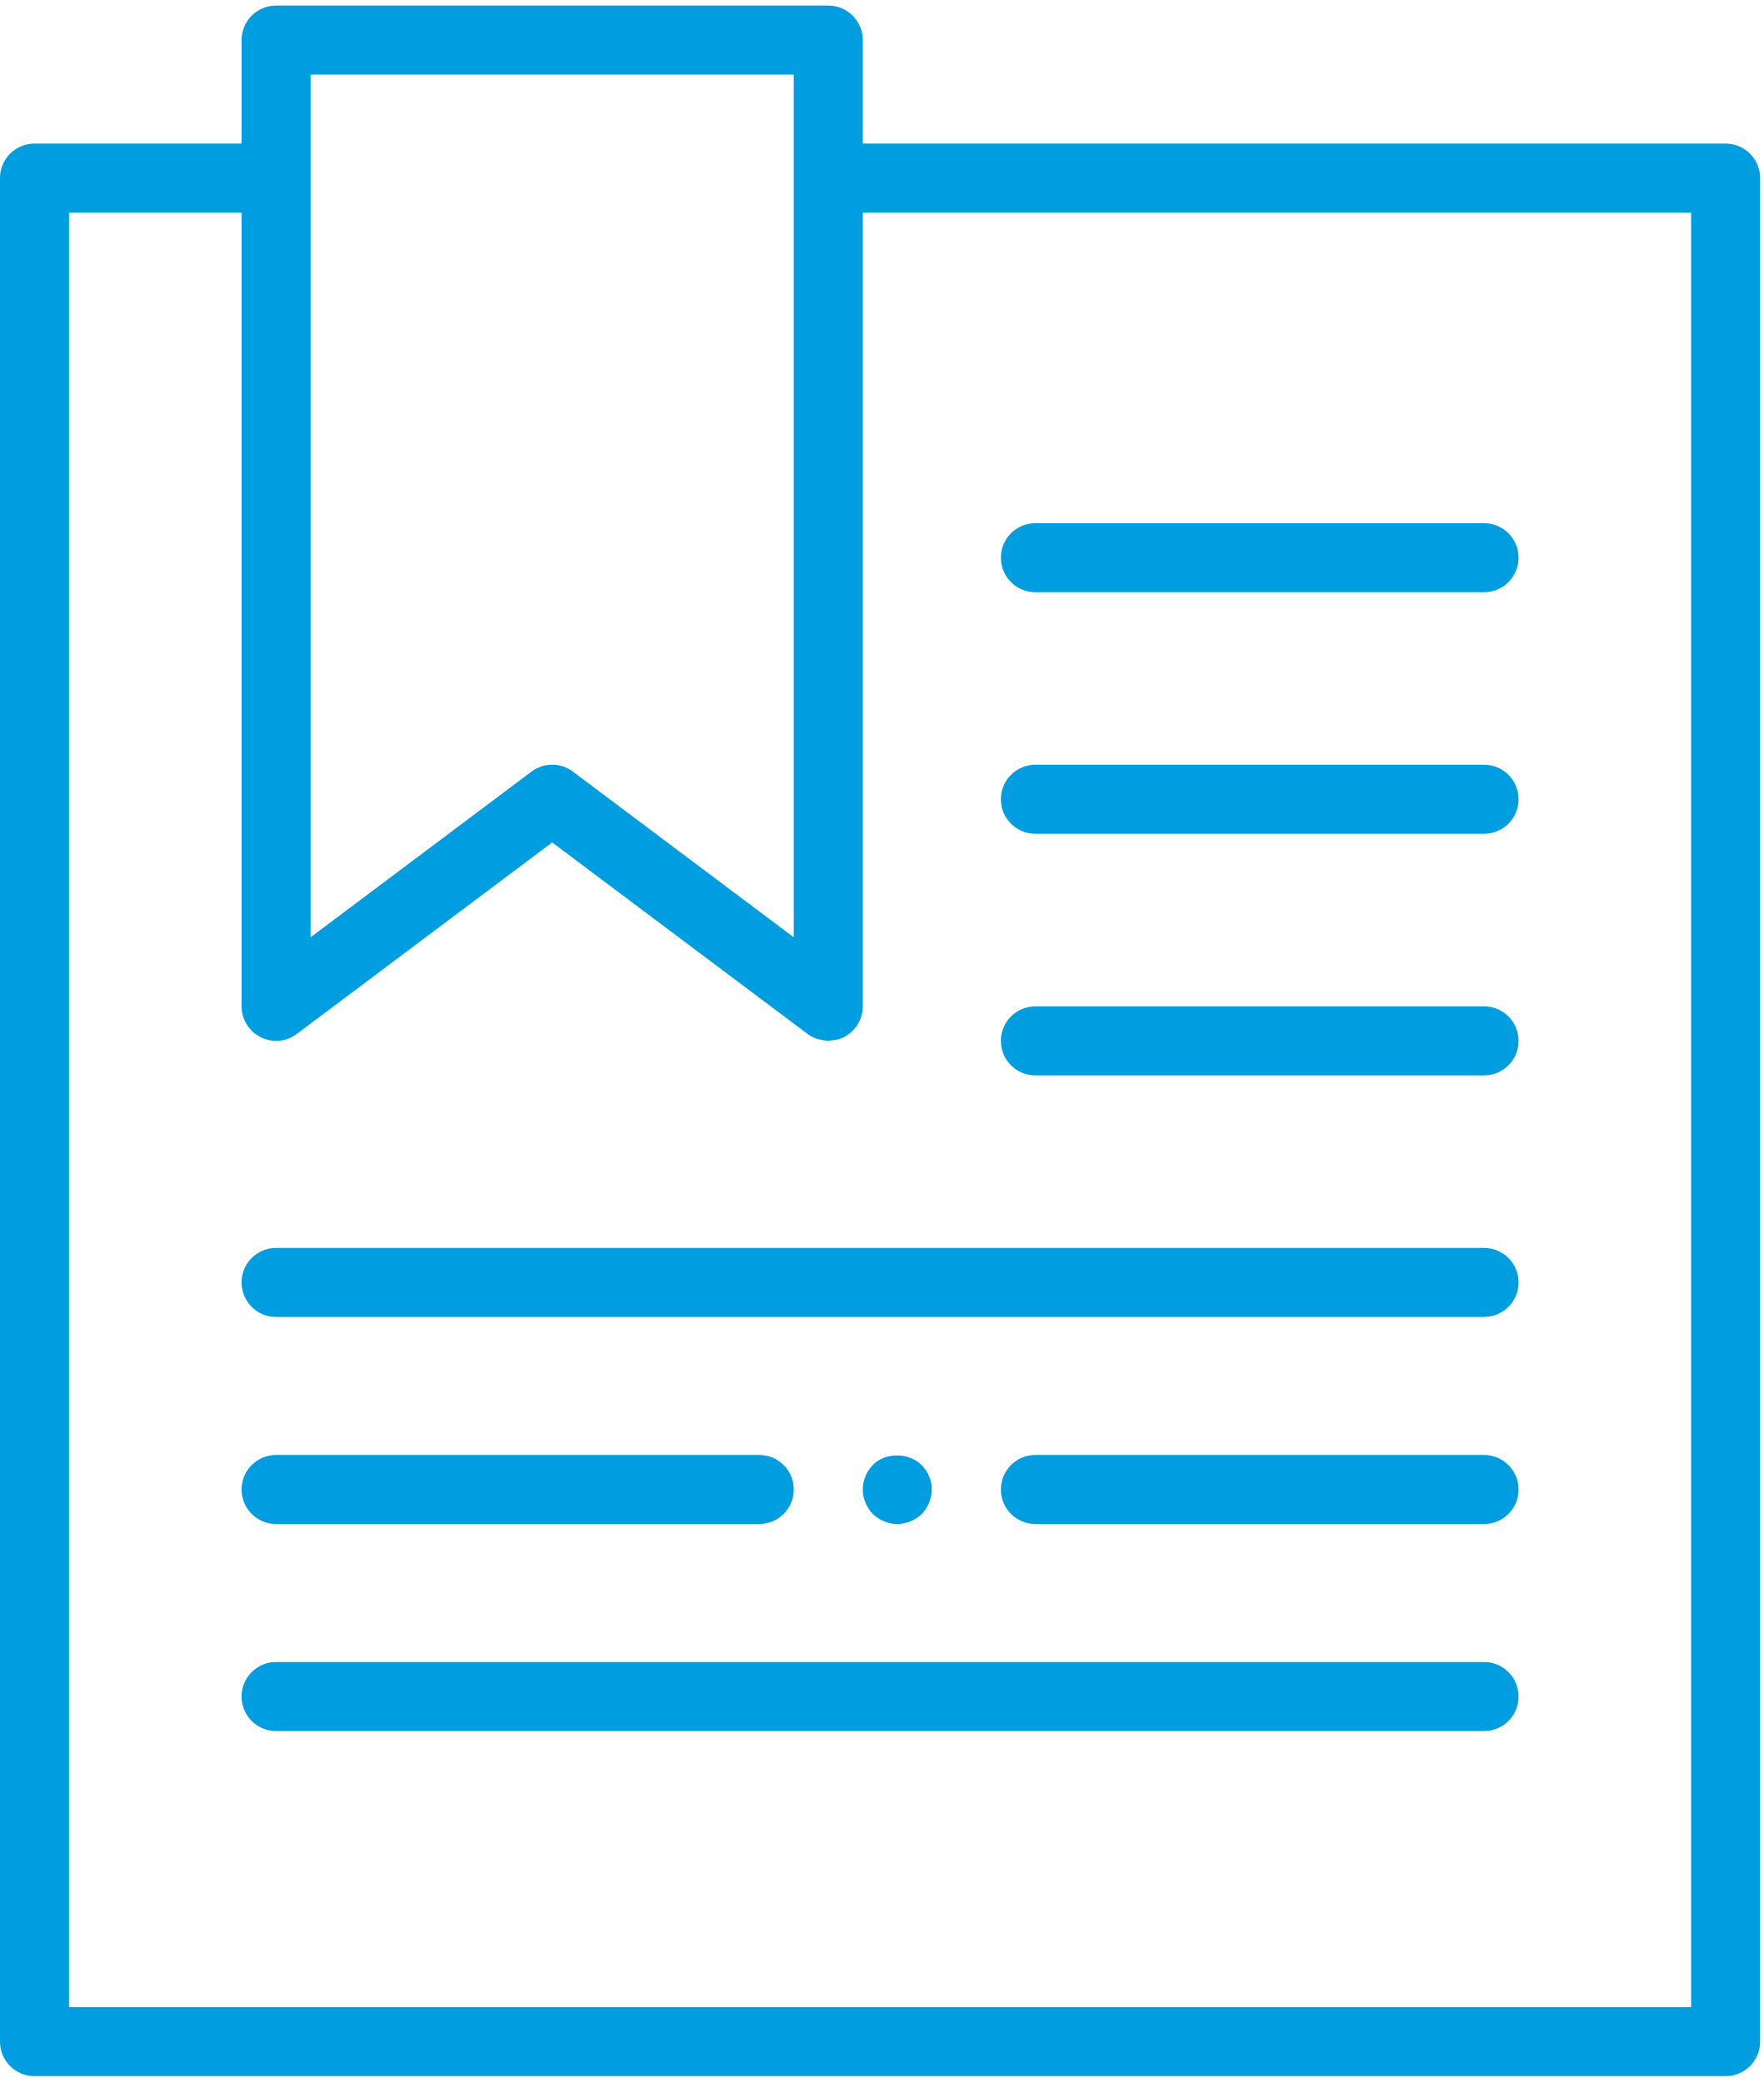
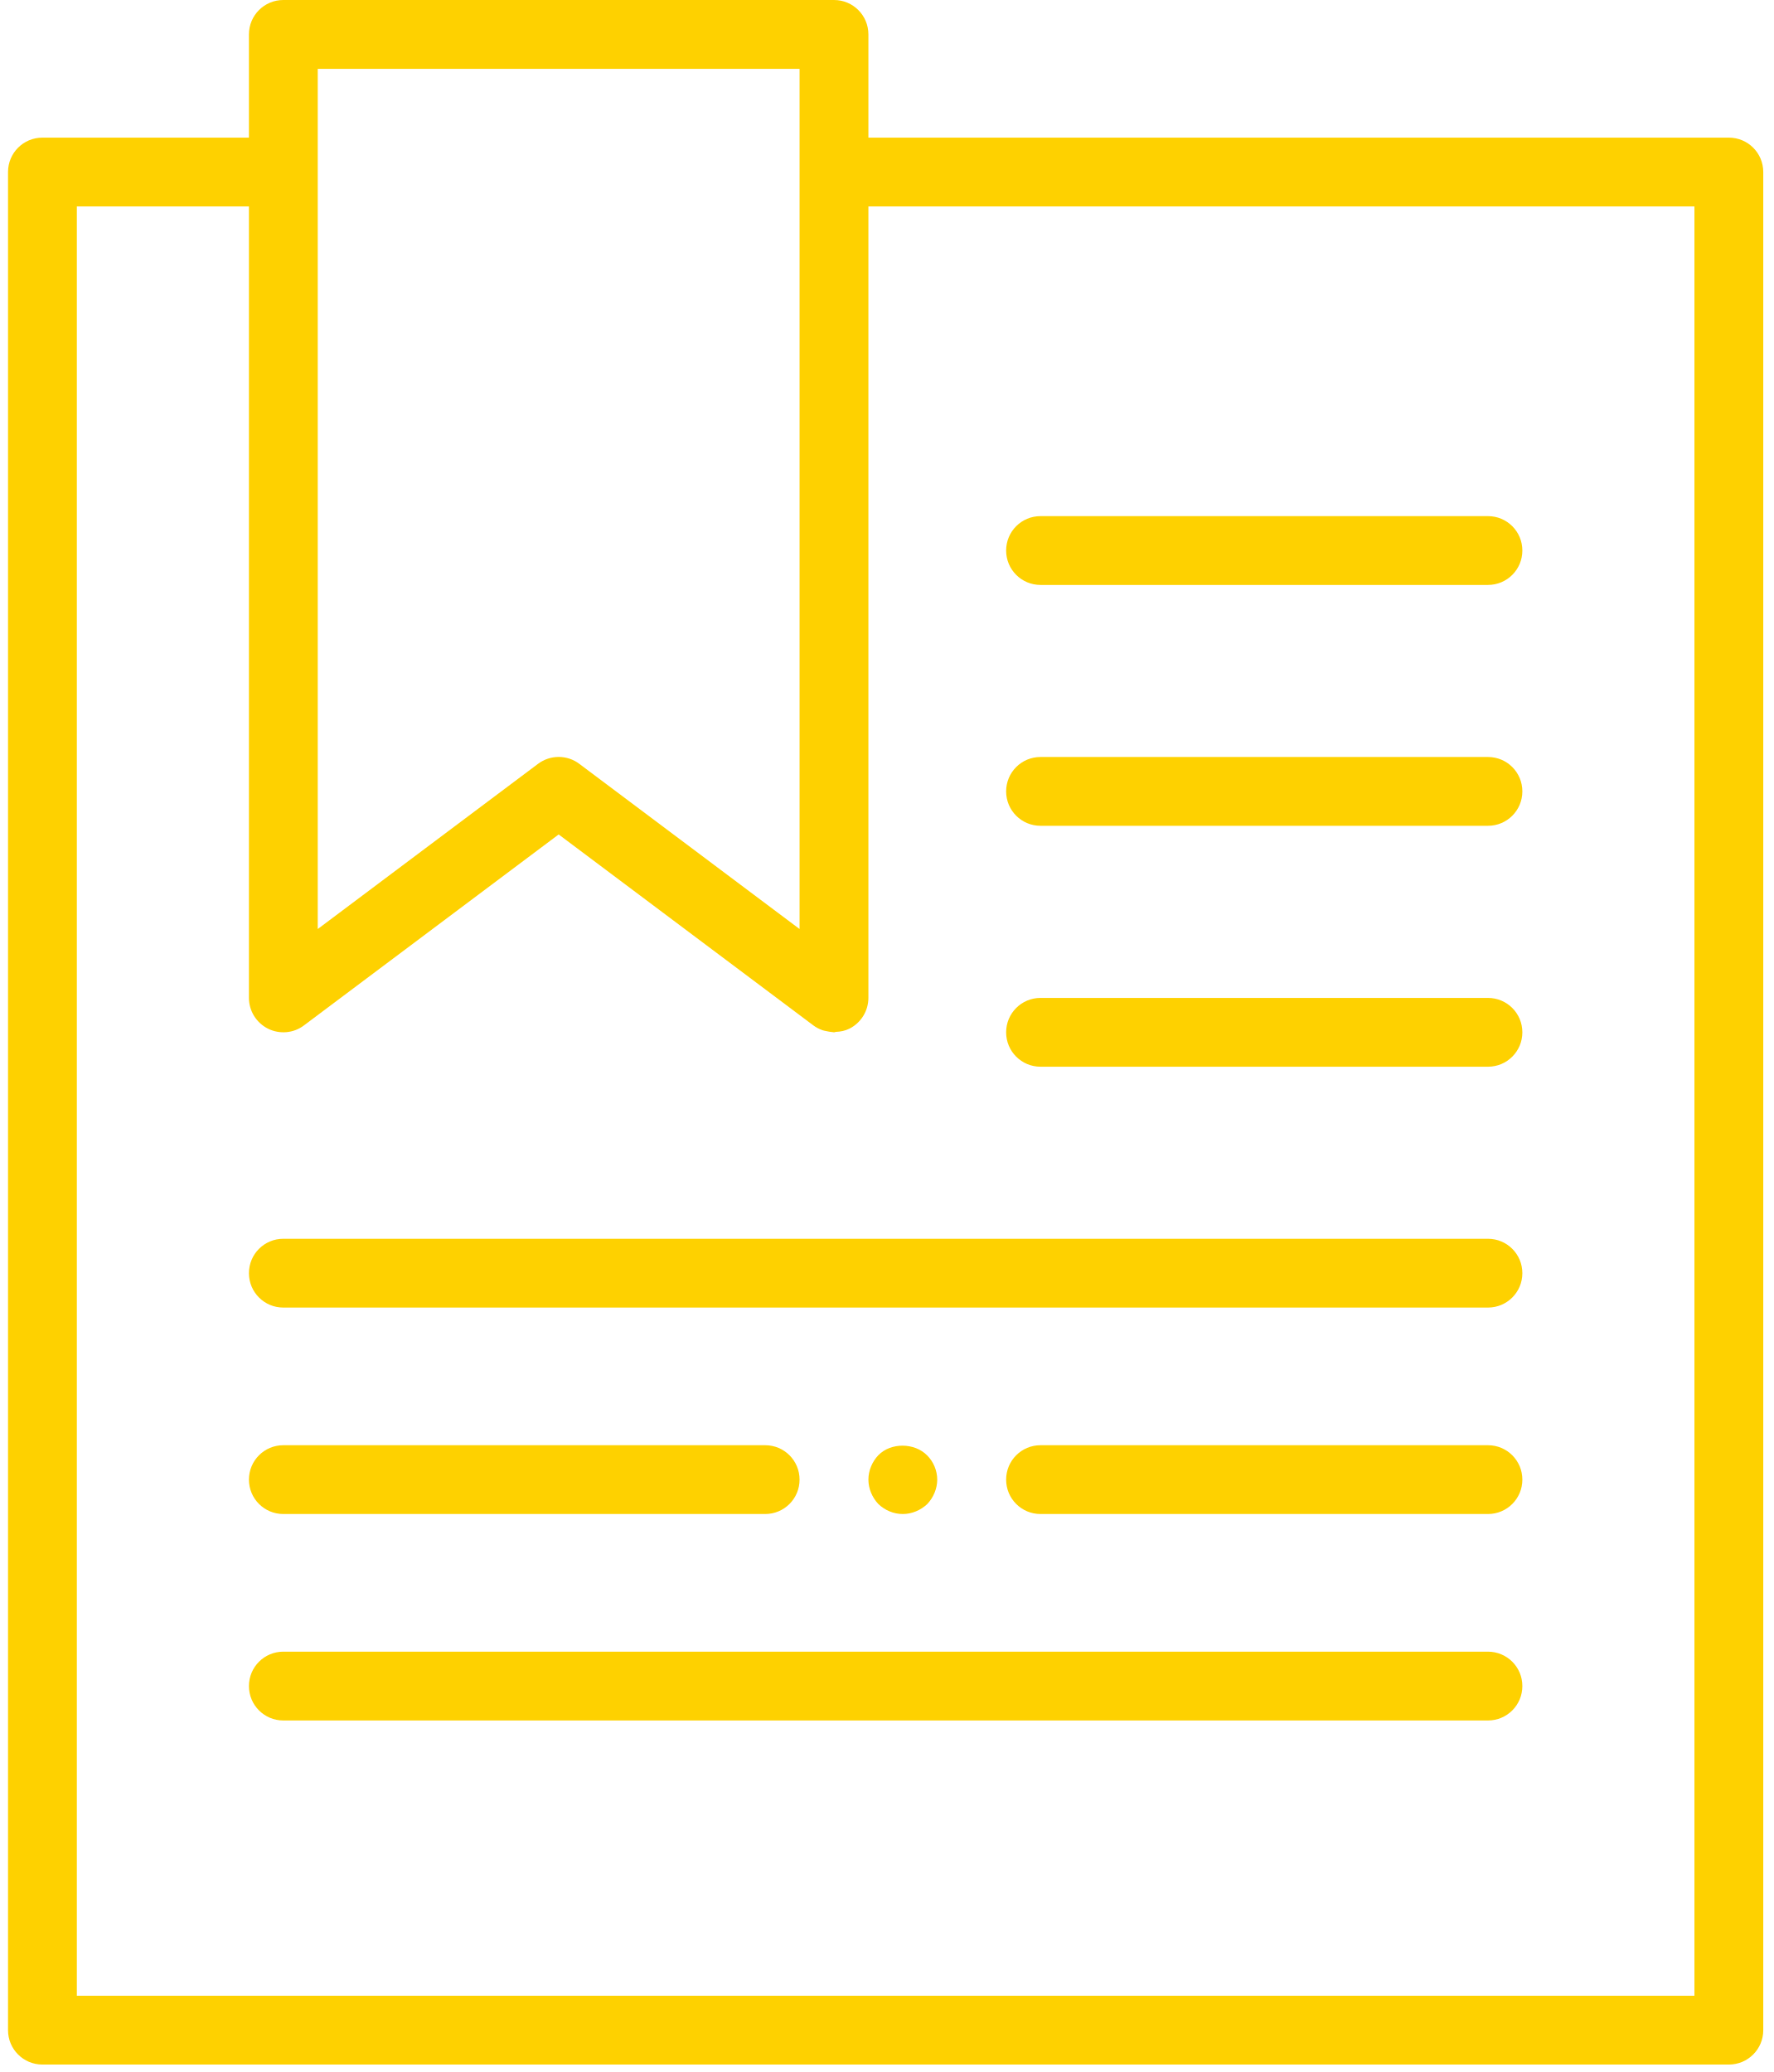
- <svg xmlns="http://www.w3.org/2000/svg" width="254" height="300" viewBox="0 0 254 300" fill="none">
-   <path d="M213.72 179.73H39.76C37.01 179.73 34.79 181.95 34.79 184.7C34.79 187.45 37.01 189.67 39.76 189.67H213.72C216.47 189.67 218.69 187.45 218.69 184.7C218.69 181.95 216.47 179.73 213.72 179.73Z" fill="#009EE1" />
-   <path d="M149.11 154.88H213.72C216.47 154.88 218.69 152.66 218.69 149.91C218.69 147.16 216.47 144.94 213.72 144.94H149.11C146.36 144.94 144.14 147.16 144.14 149.91C144.14 152.66 146.36 154.88 149.11 154.88Z" fill="#009EE1" />
-   <path d="M149.11 120.08H213.72C216.47 120.08 218.69 117.86 218.69 115.11C218.69 112.36 216.47 110.14 213.72 110.14H149.11C146.36 110.14 144.14 112.36 144.14 115.11C144.14 117.86 146.36 120.08 149.11 120.08Z" fill="#009EE1" />
-   <path d="M149.11 85.29H213.72C216.47 85.29 218.69 83.07 218.69 80.32C218.69 77.57 216.47 75.35 213.72 75.35H149.11C146.36 75.35 144.14 77.57 144.14 80.32C144.14 83.07 146.36 85.29 149.11 85.29Z" fill="#009EE1" />
-   <path d="M213.72 239.37H39.76C37.01 239.37 34.79 241.59 34.79 244.34C34.79 247.09 37.01 249.31 39.76 249.31H213.72C216.47 249.31 218.69 247.09 218.69 244.34C218.69 241.59 216.47 239.37 213.72 239.37Z" fill="#009EE1" />
-   <path d="M39.76 219.49H109.34C112.09 219.49 114.31 217.27 114.31 214.52C114.31 211.77 112.09 209.55 109.34 209.55H39.76C37.01 209.55 34.79 211.77 34.79 214.52C34.79 217.27 37.01 219.49 39.76 219.49Z" fill="#009EE1" />
-   <path d="M213.72 209.55H149.11C146.36 209.55 144.14 211.77 144.14 214.52C144.14 217.27 146.36 219.49 149.11 219.49H213.72C216.47 219.49 218.69 217.27 218.69 214.52C218.69 211.77 216.47 209.55 213.72 209.55Z" fill="#009EE1" />
-   <path d="M132.75 218.05C133.64 217.11 134.19 215.81 134.19 214.52C134.19 213.22 133.64 211.93 132.75 211.04C130.91 209.15 127.48 209.15 125.69 210.99C124.79 211.93 124.25 213.22 124.25 214.52C124.25 215.81 124.79 217.1 125.69 218.05C126.63 218.94 127.87 219.49 129.22 219.49C130.52 219.49 131.81 218.94 132.75 218.05Z" fill="#009EE1" />
-   <path d="M248.51 20.68H124.25V5.77C124.25 3.02 122.03 0.8 119.28 0.8H39.76C37.01 0.8 34.79 3.02 34.79 5.77V20.68H4.97C2.22 20.68 0 22.9 0 25.65V294.04C0 296.79 2.22 299.01 4.97 299.01H248.51C251.26 299.01 253.48 296.79 253.48 294.04V25.65C253.48 22.9 251.26 20.68 248.51 20.68ZM44.73 25.65V10.74H114.31V25.65V134.99L82.5 111.13C80.74 109.8 78.31 109.8 76.54 111.13L44.73 134.99V25.65ZM243.54 289.07H9.94V30.62H34.79V144.93C34.79 146.81 35.85 148.53 37.54 149.38C39.22 150.22 41.24 150.05 42.74 148.91L79.52 121.33L116.3 148.91C116.71 149.22 117.16 149.44 117.63 149.61C117.8 149.67 117.97 149.69 118.15 149.73C118.46 149.8 118.76 149.86 119.07 149.88C119.14 149.88 119.21 149.91 119.29 149.91C119.37 149.91 119.45 149.86 119.53 149.85C120.21 149.82 120.88 149.7 121.51 149.38C123.18 148.54 124.25 146.82 124.25 144.93V30.62H243.54V289.07Z" fill="#009EE1" />
+ <svg xmlns="http://www.w3.org/2000/svg" width="172" height="201" viewBox="0 0 172 201" fill="none">
+   <path d="M144.312 120.17H27.48C25.634 120.17 24.143 121.661 24.143 123.508C24.143 125.354 25.634 126.845 27.48 126.845H144.312C146.159 126.845 147.65 125.354 147.65 123.508C147.65 121.661 146.159 120.17 144.312 120.17Z" fill="#FED100" />
+   <path d="M100.92 103.48H144.312C146.159 103.48 147.65 101.989 147.65 100.143C147.65 98.296 146.159 96.805 144.312 96.805H100.92C99.073 96.805 97.582 98.296 97.582 100.143C97.582 101.989 99.073 103.48 100.92 103.48Z" fill="#FED100" />
+   <path d="M100.92 80.109H144.312C146.159 80.109 147.65 78.618 147.65 76.771C147.65 74.924 146.159 73.433 144.312 73.433H100.92C99.073 73.433 97.582 74.924 97.582 76.771C97.582 78.618 99.073 80.109 100.92 80.109Z" fill="#FED100" />
+   <path d="M100.92 56.744H144.312C146.159 56.744 147.65 55.253 147.65 53.406C147.65 51.559 146.159 50.068 144.312 50.068H100.92C99.073 50.068 97.582 51.559 97.582 53.406C97.582 55.253 99.073 56.744 100.92 56.744Z" fill="#FED100" />
+   <path d="M144.312 160.224H27.48C25.634 160.224 24.143 161.715 24.143 163.562C24.143 165.409 25.634 166.9 27.48 166.9H144.312C146.159 166.9 147.65 165.409 147.65 163.562C147.65 161.715 146.159 160.224 144.312 160.224Z" fill="#FED100" />
+   <path d="M27.48 146.872H74.21C76.057 146.872 77.548 145.382 77.548 143.535C77.548 141.688 76.057 140.197 74.21 140.197H27.48C25.634 140.197 24.143 141.688 24.143 143.535C24.143 145.382 25.634 146.872 27.48 146.872Z" fill="#FED100" />
+   <path d="M144.312 140.197H100.92C99.073 140.197 97.582 141.688 97.582 143.535C97.582 145.382 99.073 146.872 100.92 146.872H144.312C146.159 146.872 147.65 145.382 147.65 143.535C147.65 141.688 146.159 140.197 144.312 140.197Z" fill="#FED100" />
+   <path d="M89.933 145.905C90.531 145.274 90.9 144.401 90.9 143.535C90.9 142.662 90.531 141.795 89.933 141.197C88.697 139.928 86.393 139.928 85.191 141.164C84.587 141.795 84.224 142.662 84.224 143.535C84.224 144.401 84.587 145.267 85.191 145.905C85.823 146.503 86.655 146.872 87.562 146.872C88.435 146.872 89.301 146.503 89.933 145.905Z" fill="#FED100" />
+   <path d="M167.677 13.351H84.224V3.338C84.224 1.491 82.733 0 80.886 0H27.48C25.634 0 24.143 1.491 24.143 3.338V13.351H4.115C2.269 13.351 0.778 14.842 0.778 16.689V196.94C0.778 198.787 2.269 200.278 4.115 200.278H167.677C169.524 200.278 171.015 198.787 171.015 196.94V16.689C171.015 14.842 169.524 13.351 167.677 13.351ZM30.818 16.689V6.676H77.548V16.689V90.122L56.185 74.098C55.003 73.205 53.371 73.205 52.182 74.098L30.818 90.122V16.689ZM164.339 193.603H7.453V20.027H24.143V96.798C24.143 98.061 24.855 99.216 25.989 99.787C27.118 100.351 28.474 100.237 29.482 99.471L54.183 80.948L78.885 99.471C79.16 99.679 79.462 99.827 79.778 99.941C79.892 99.981 80.006 99.995 80.127 100.022C80.335 100.069 80.537 100.109 80.745 100.122C80.792 100.122 80.839 100.143 80.893 100.143C80.947 100.143 81 100.109 81.054 100.102C81.511 100.082 81.961 100.001 82.384 99.787C83.505 99.222 84.224 98.067 84.224 96.798V20.027H164.339V193.603Z" fill="#FED100" />
</svg>
